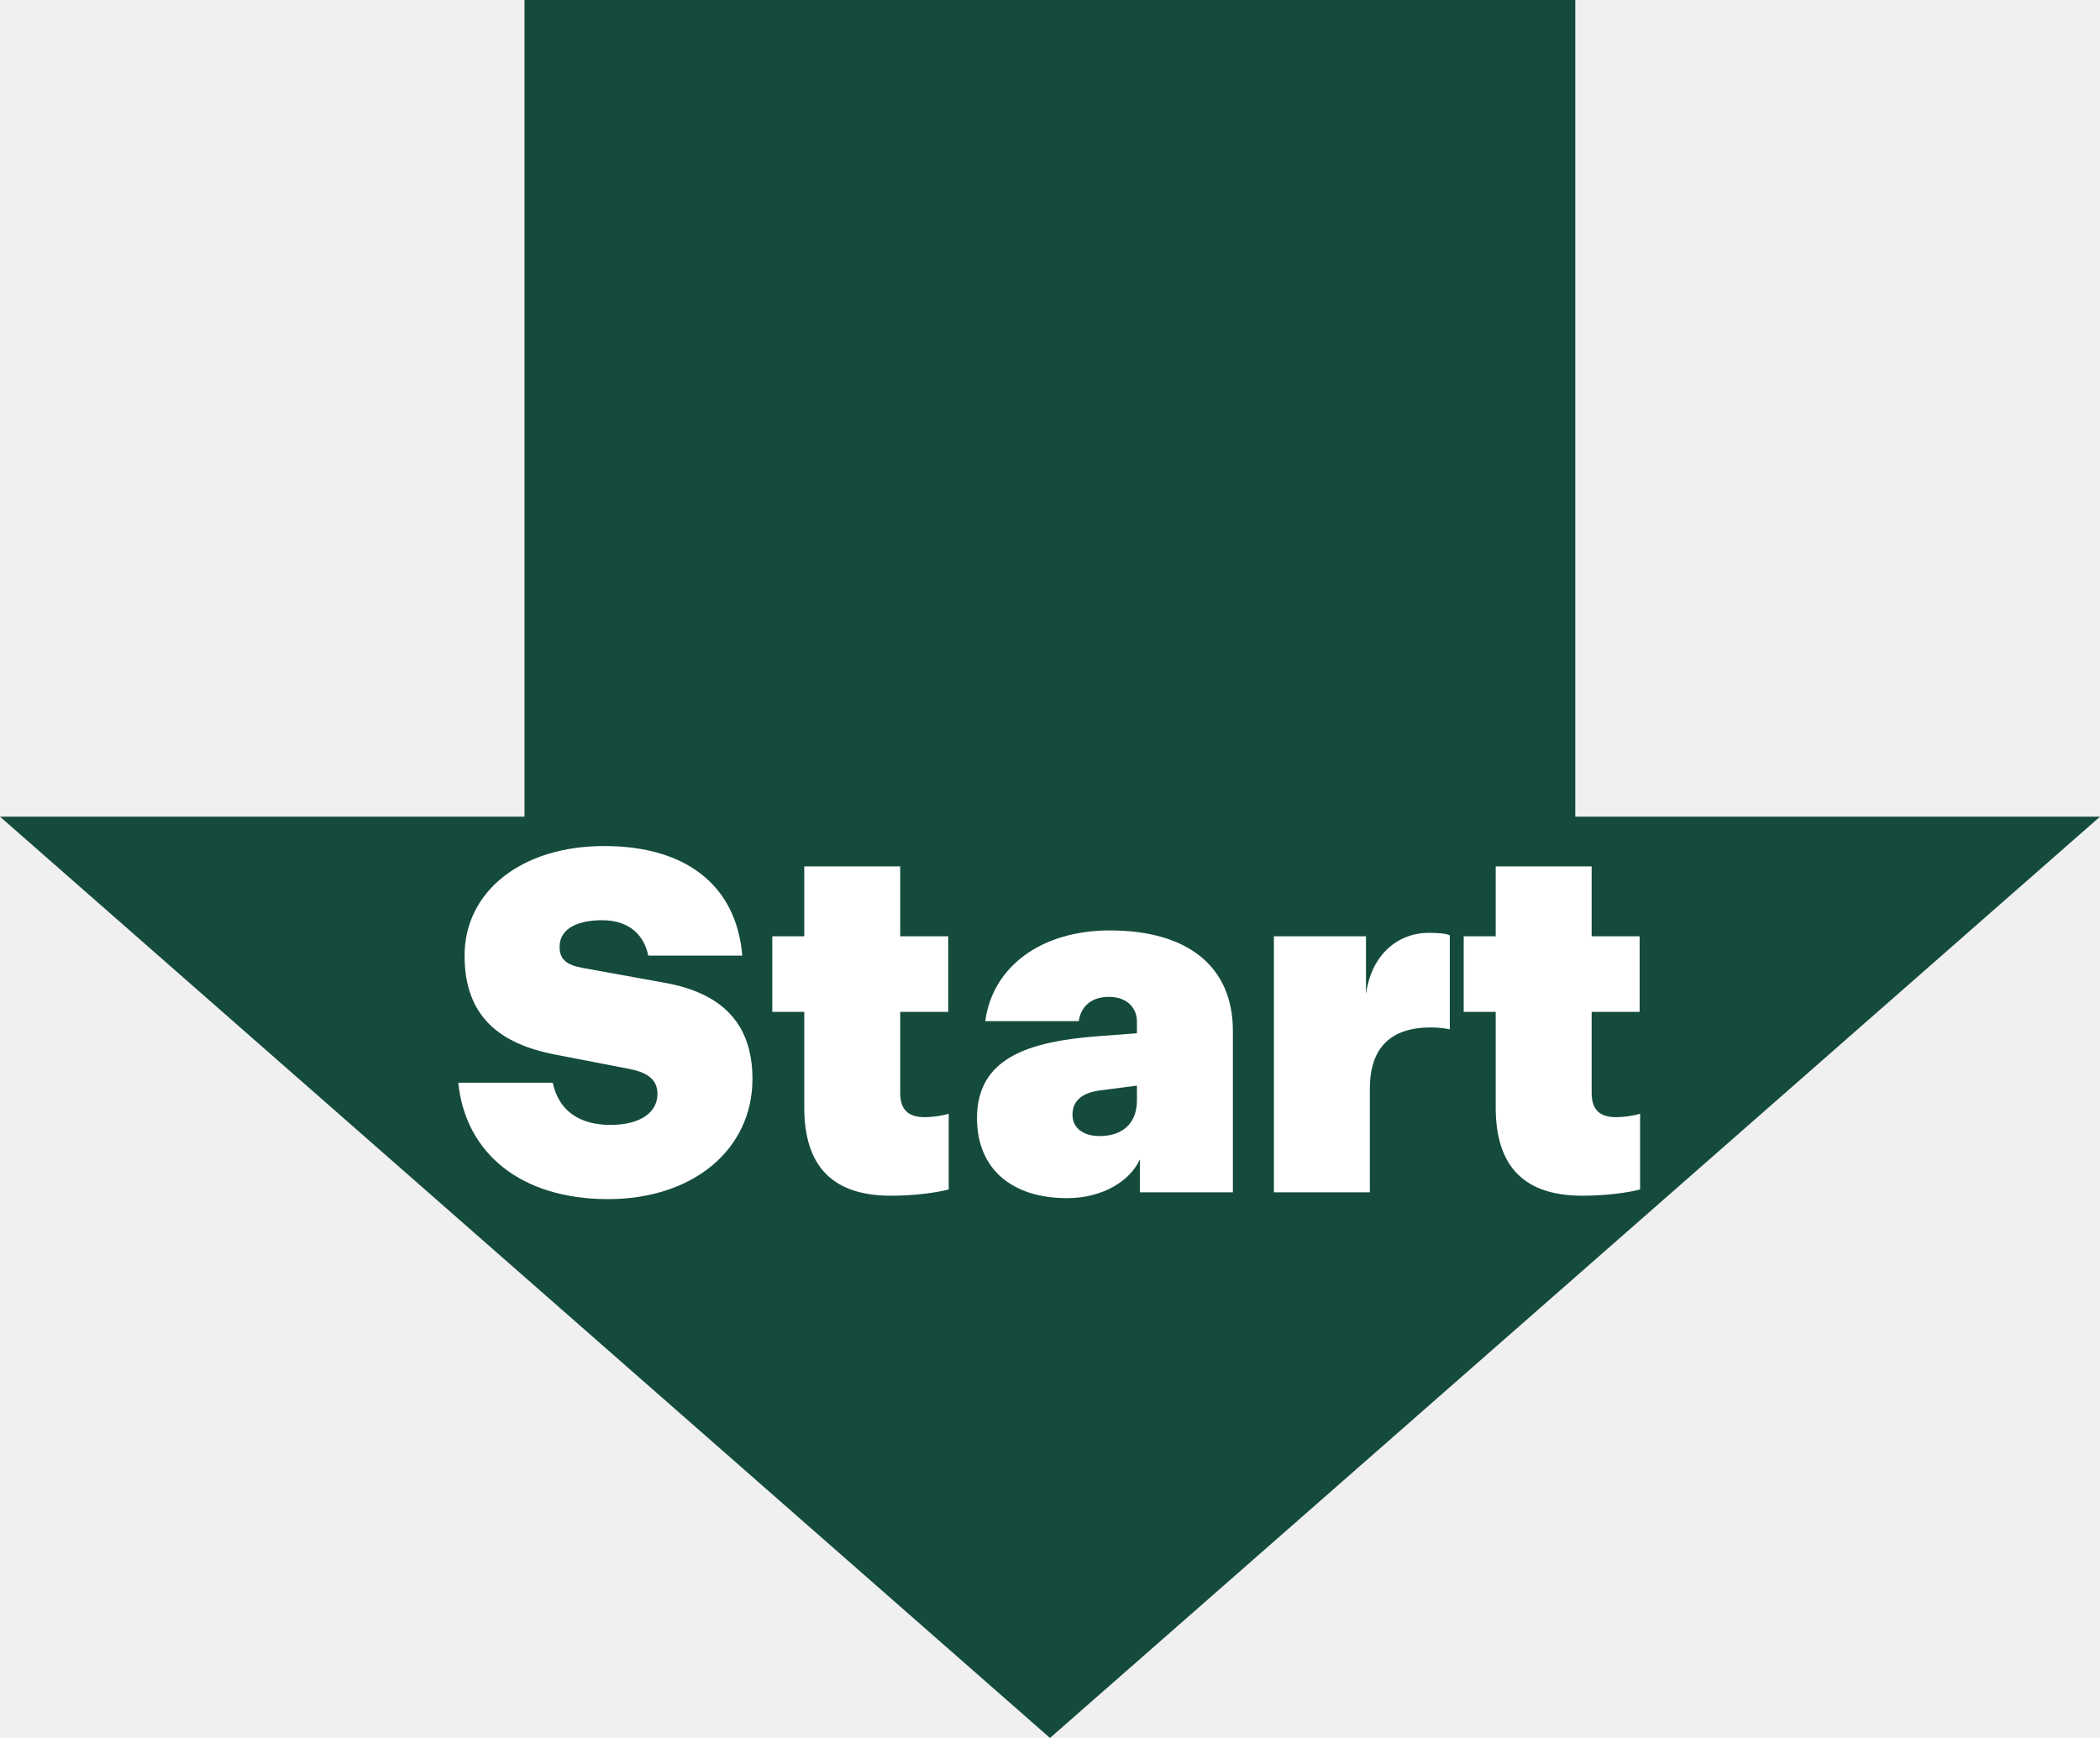
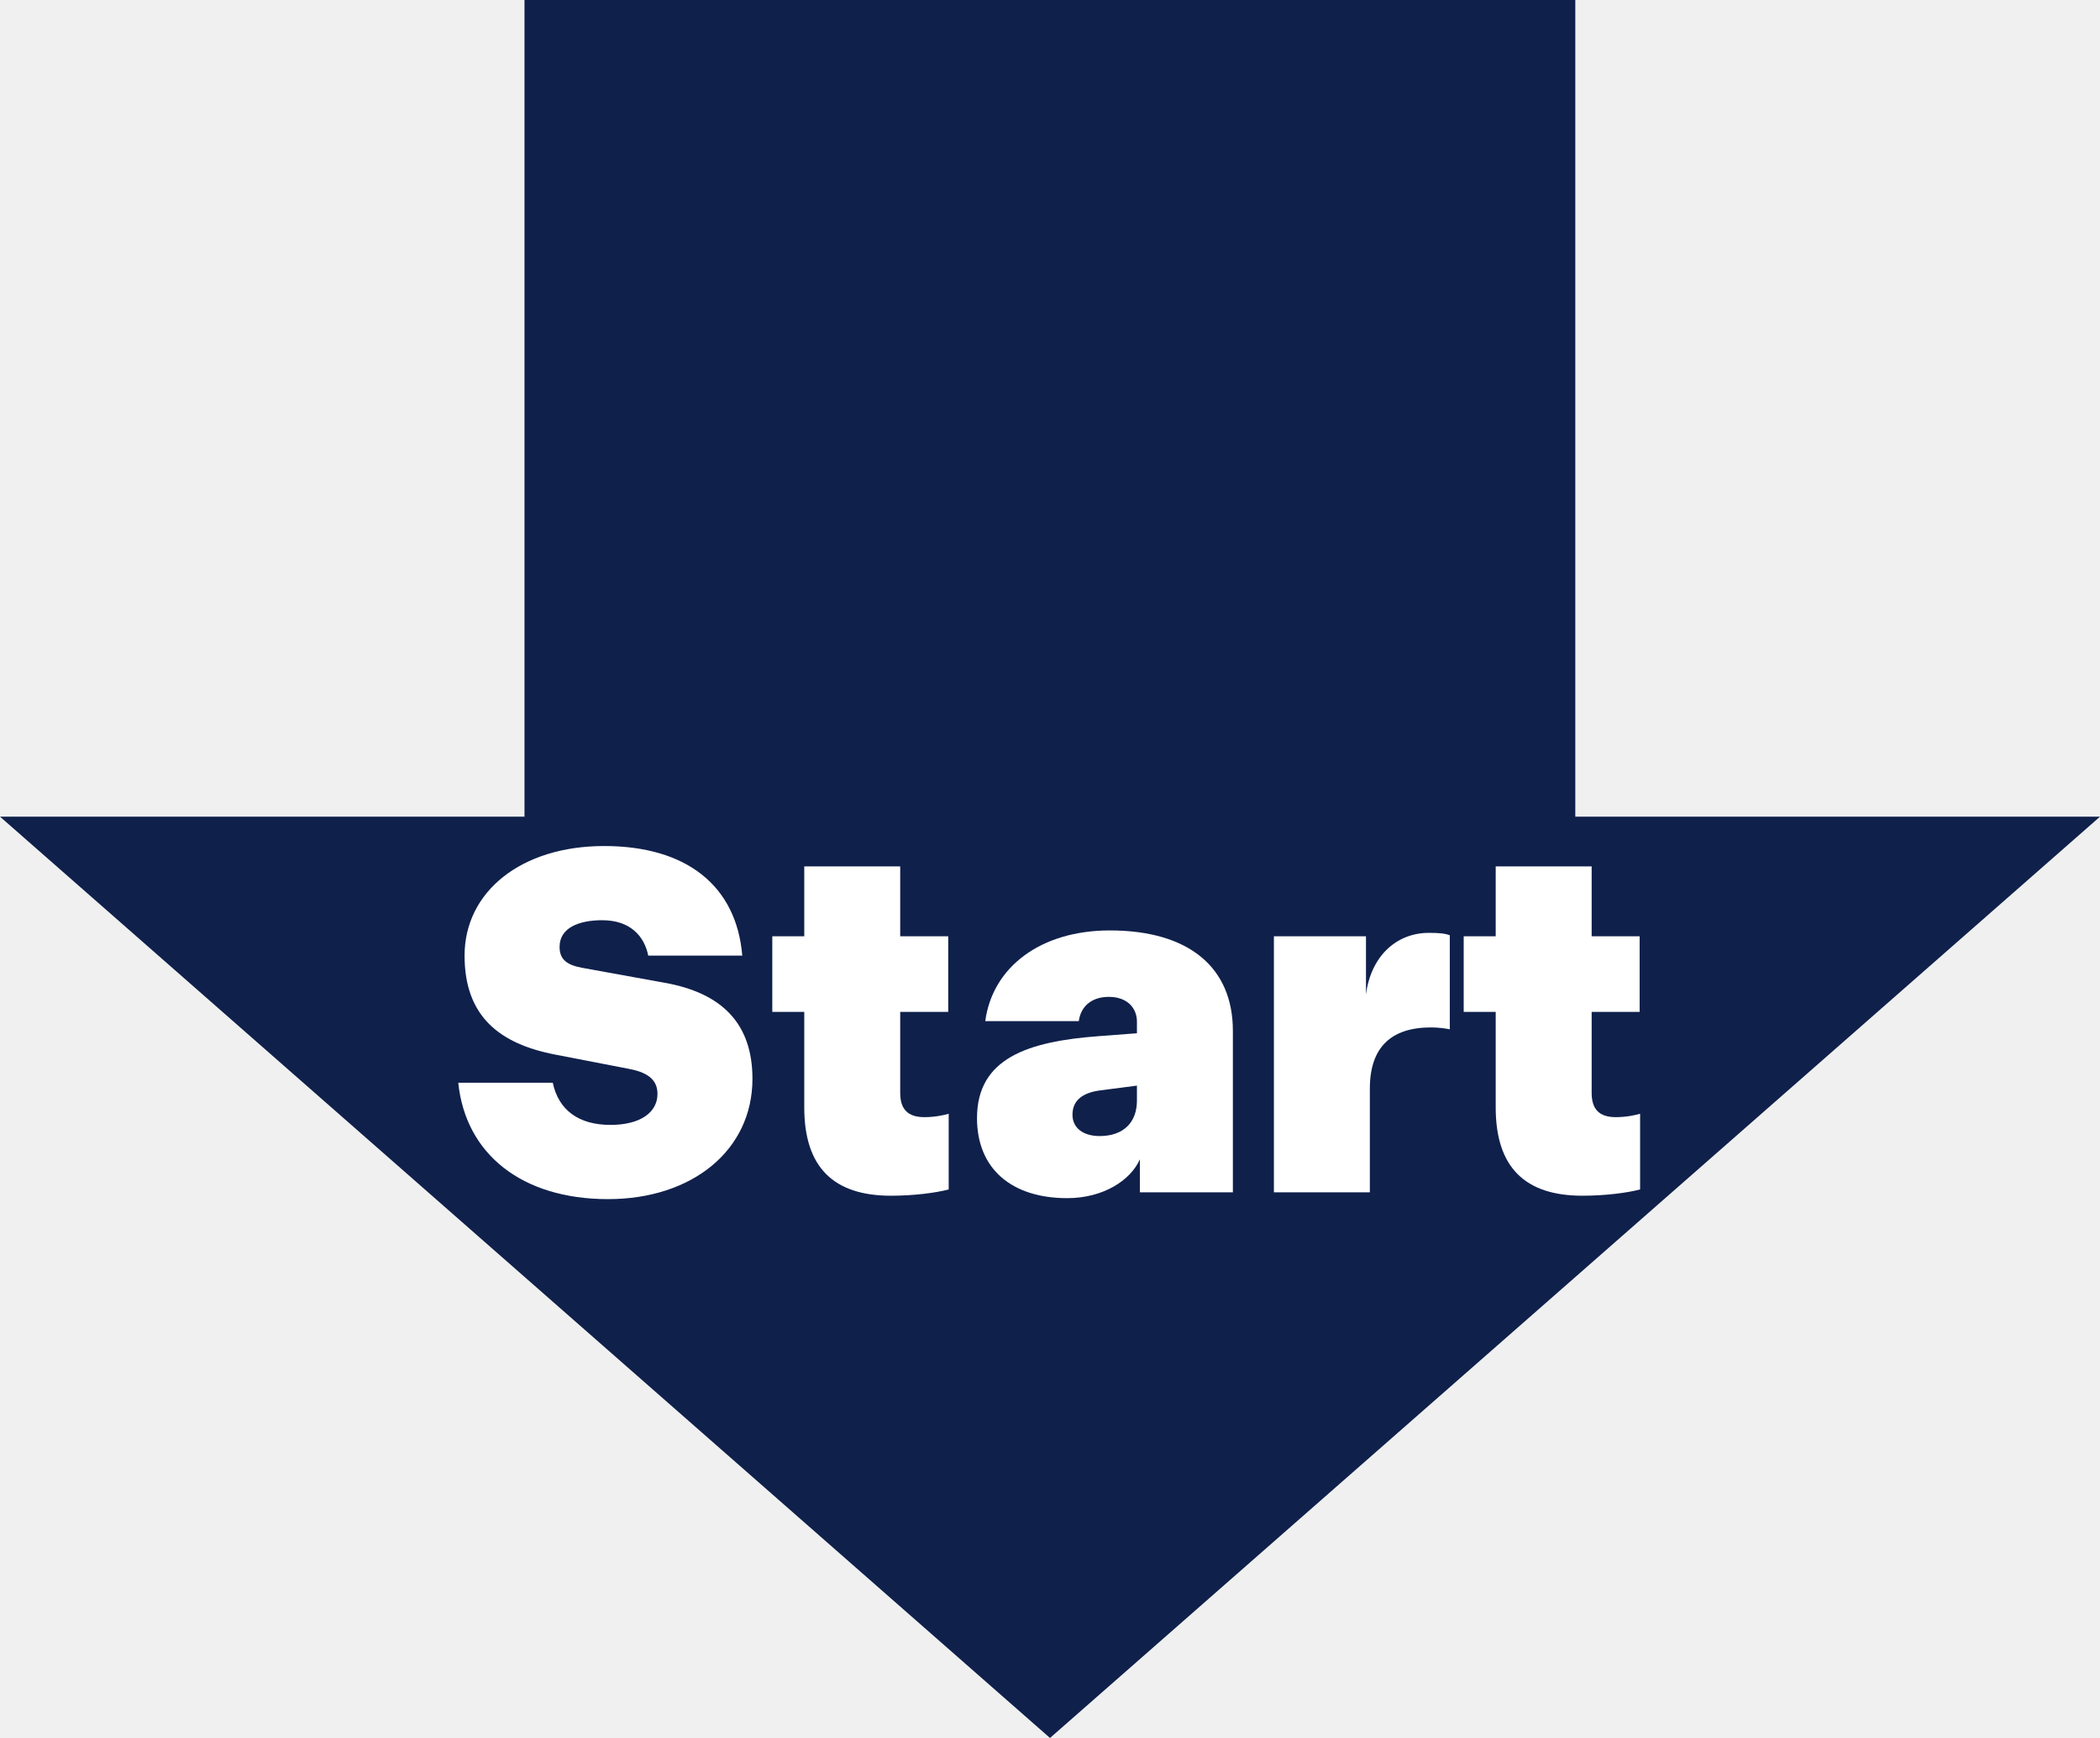
<svg xmlns="http://www.w3.org/2000/svg" preserveAspectRatio="none" overflow="visible" style="display: block;" width="58" height="48" viewBox="0 0 58 48" fill="none">
  <g id="Vector">
-     <path d="M43.508 22.555V0H14.486V22.555H0L29 48L58 22.555H43.508Z" fill="#144B3C" />
+     <path d="M43.508 22.555V0H14.486V22.555H0L29 48L58 22.555H43.508Z" fill="#0F204B" />
    <path d="M16.793 33.118C14.411 33.118 12.858 31.872 12.657 29.903H15.267C15.428 30.666 15.99 31.068 16.86 31.068C17.69 31.068 18.159 30.72 18.159 30.211C18.159 29.863 17.944 29.635 17.409 29.528L15.334 29.126C13.809 28.831 12.831 28.081 12.831 26.393C12.831 24.625 14.397 23.366 16.686 23.366C18.962 23.366 20.34 24.464 20.501 26.393H17.904C17.797 25.858 17.409 25.415 16.633 25.415C16.003 25.415 15.455 25.616 15.455 26.152C15.455 26.487 15.642 26.648 16.07 26.728L18.359 27.143C19.939 27.425 20.782 28.269 20.782 29.796C20.782 31.765 19.122 33.118 16.793 33.118Z" fill="white" />
    <path d="M24.609 33.024C23.03 33.024 22.213 32.247 22.213 30.586V27.947H21.33V25.858H22.213V23.929H24.863V25.858H26.189V27.947H24.863V30.184C24.863 30.64 25.078 30.854 25.533 30.854C25.814 30.854 26.068 30.8 26.202 30.76V32.85C25.854 32.944 25.238 33.024 24.609 33.024Z" fill="white" />
    <path d="M26.984 30.881C26.984 29.233 28.376 28.764 30.344 28.617L31.401 28.537V28.215C31.401 27.853 31.147 27.532 30.625 27.532C30.143 27.532 29.849 27.8 29.795 28.202H27.212C27.413 26.701 28.751 25.697 30.652 25.697C32.833 25.697 34.051 26.715 34.051 28.47V32.93H31.482V32.019C31.227 32.595 30.478 33.091 29.474 33.091C27.948 33.091 26.984 32.287 26.984 30.881ZM29.621 30.787C29.621 31.162 29.929 31.376 30.371 31.376C31.04 31.376 31.401 30.988 31.401 30.398V29.983L30.371 30.117C29.889 30.184 29.621 30.398 29.621 30.787Z" fill="white" />
    <path d="M35.184 32.93V25.858H37.727V27.465C37.861 26.42 38.556 25.764 39.467 25.764C39.721 25.764 39.908 25.777 40.042 25.831V28.429C39.935 28.403 39.721 28.376 39.52 28.376C38.423 28.376 37.834 28.925 37.834 30.064V32.93H35.184Z" fill="white" />
    <path d="M43.706 33.024C42.126 33.024 41.31 32.247 41.31 30.586V27.947H40.426V25.858H41.31V23.929H43.96V25.858H45.285V27.947H43.96V30.184C43.96 30.64 44.174 30.854 44.629 30.854C44.91 30.854 45.165 30.8 45.298 30.76V32.85C44.95 32.944 44.335 33.024 43.706 33.024Z" fill="white" />
  </g>
</svg>
